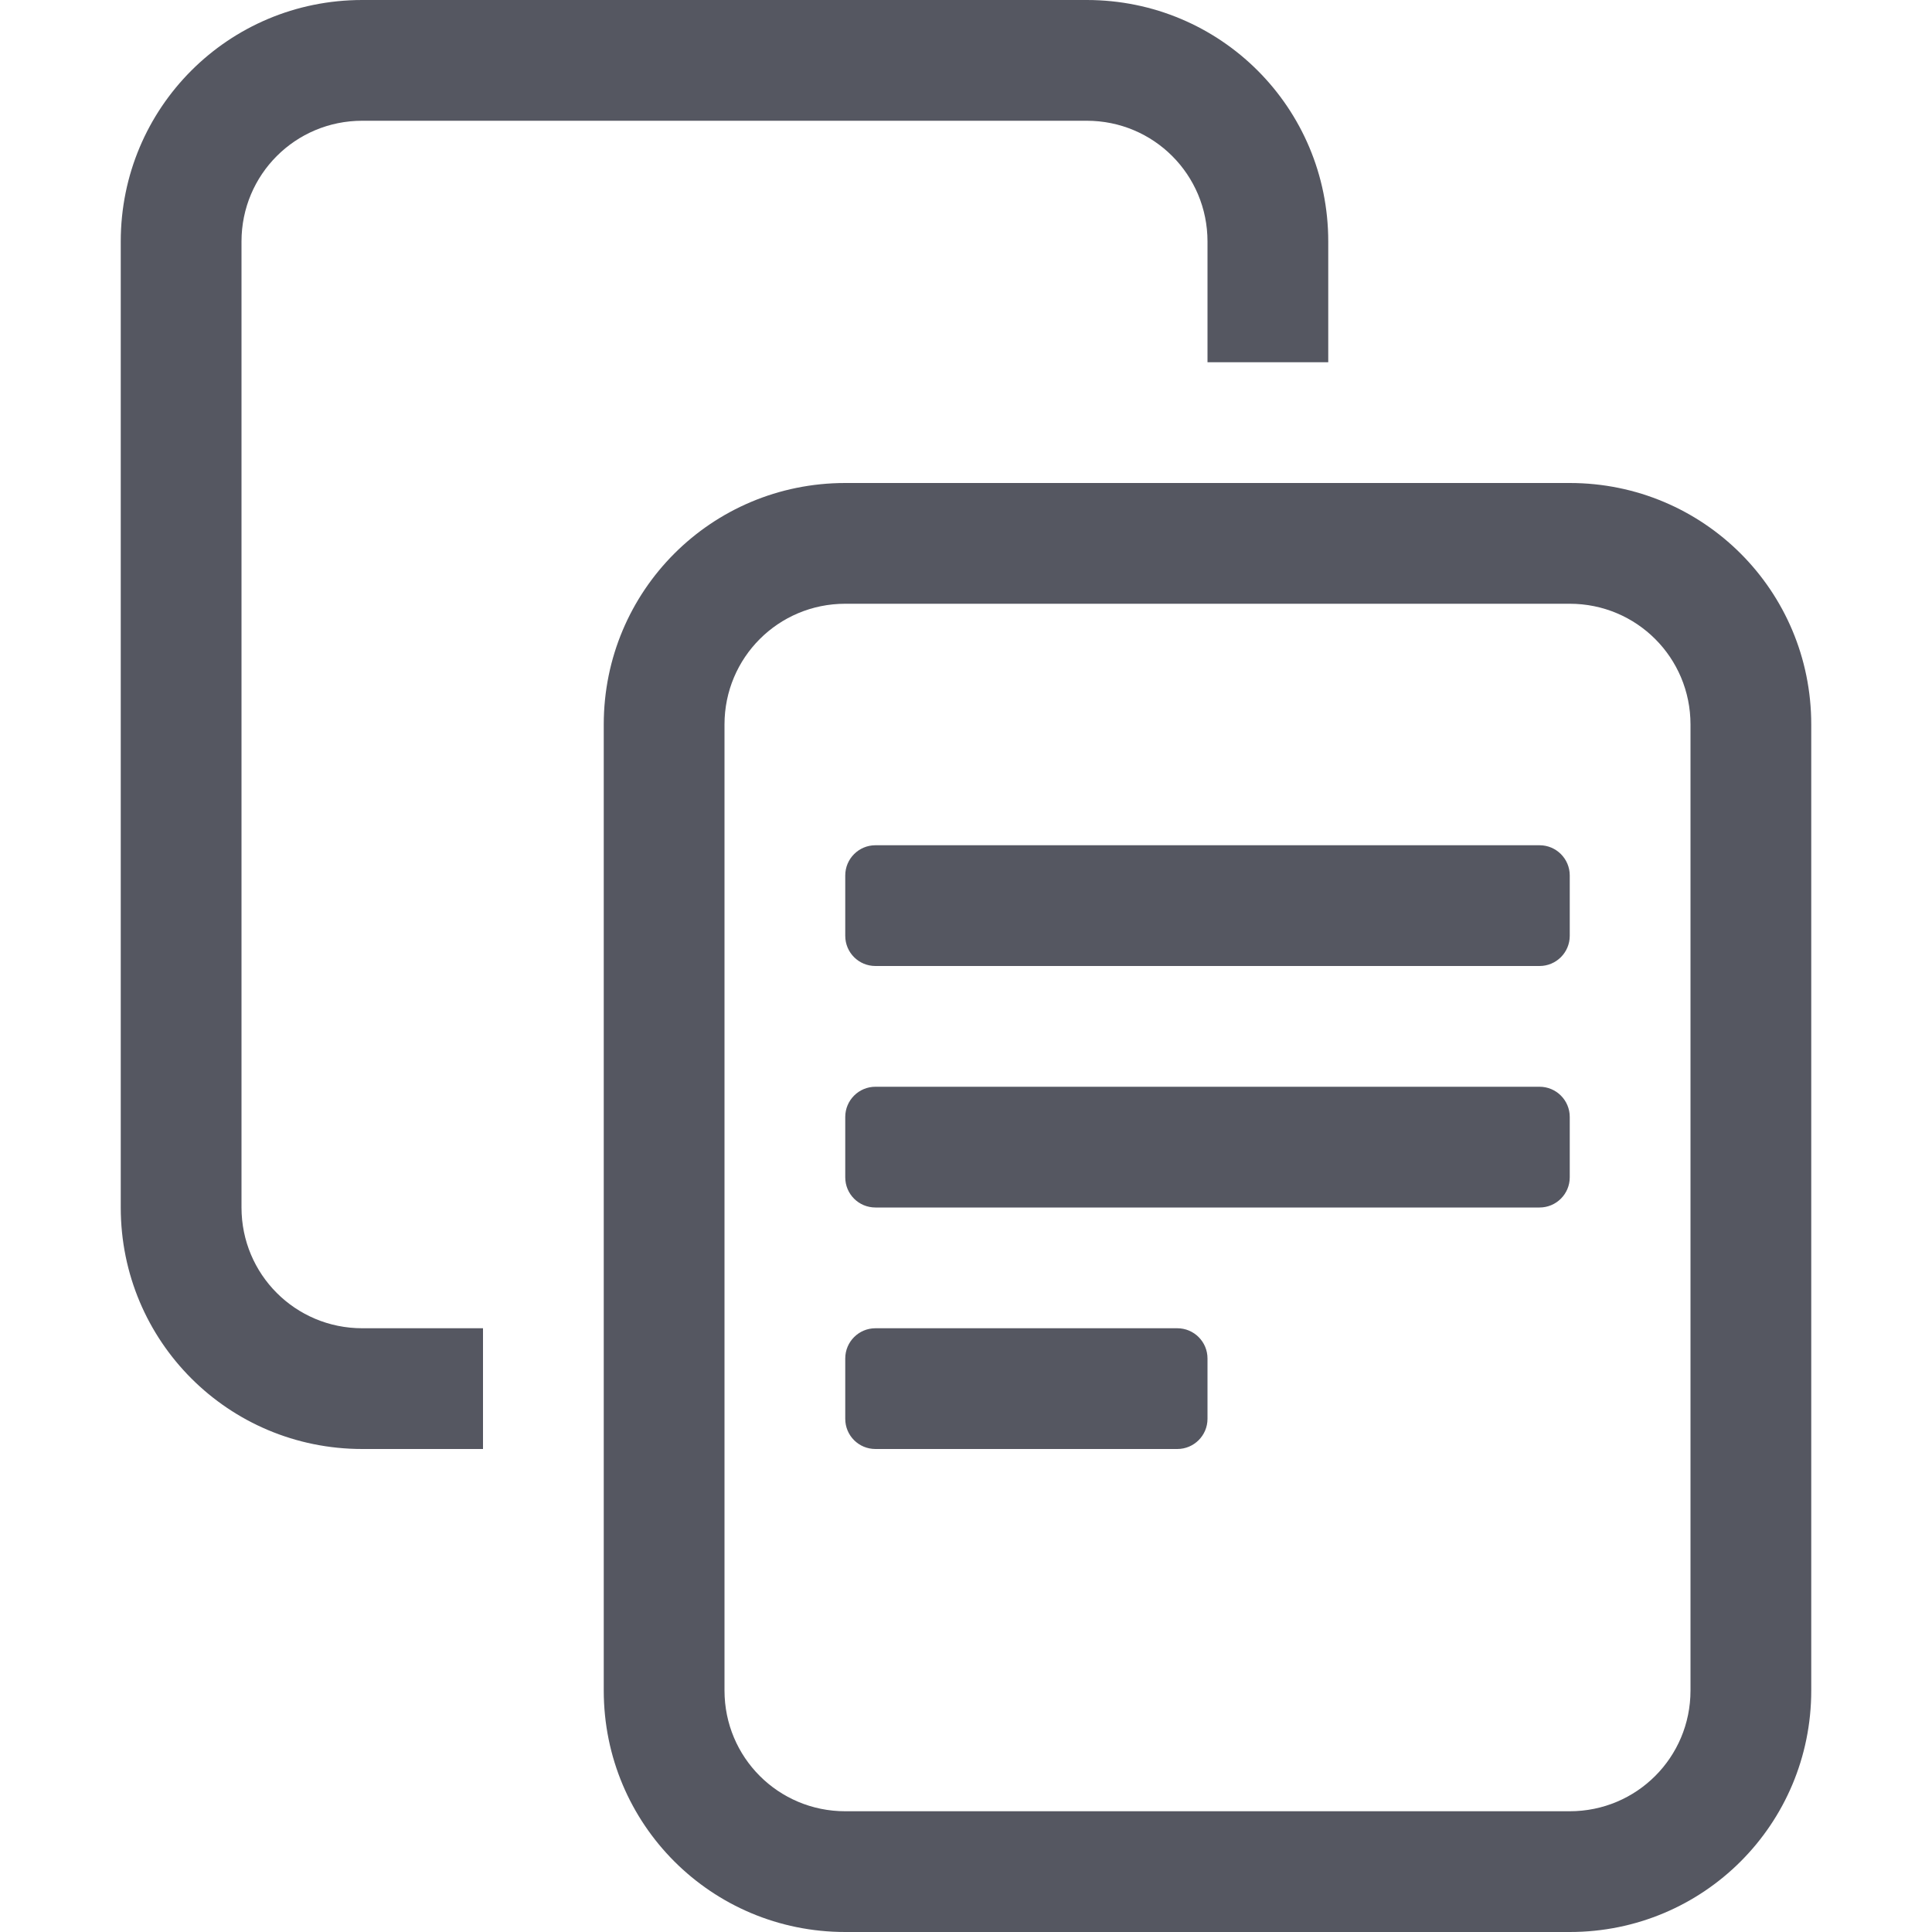
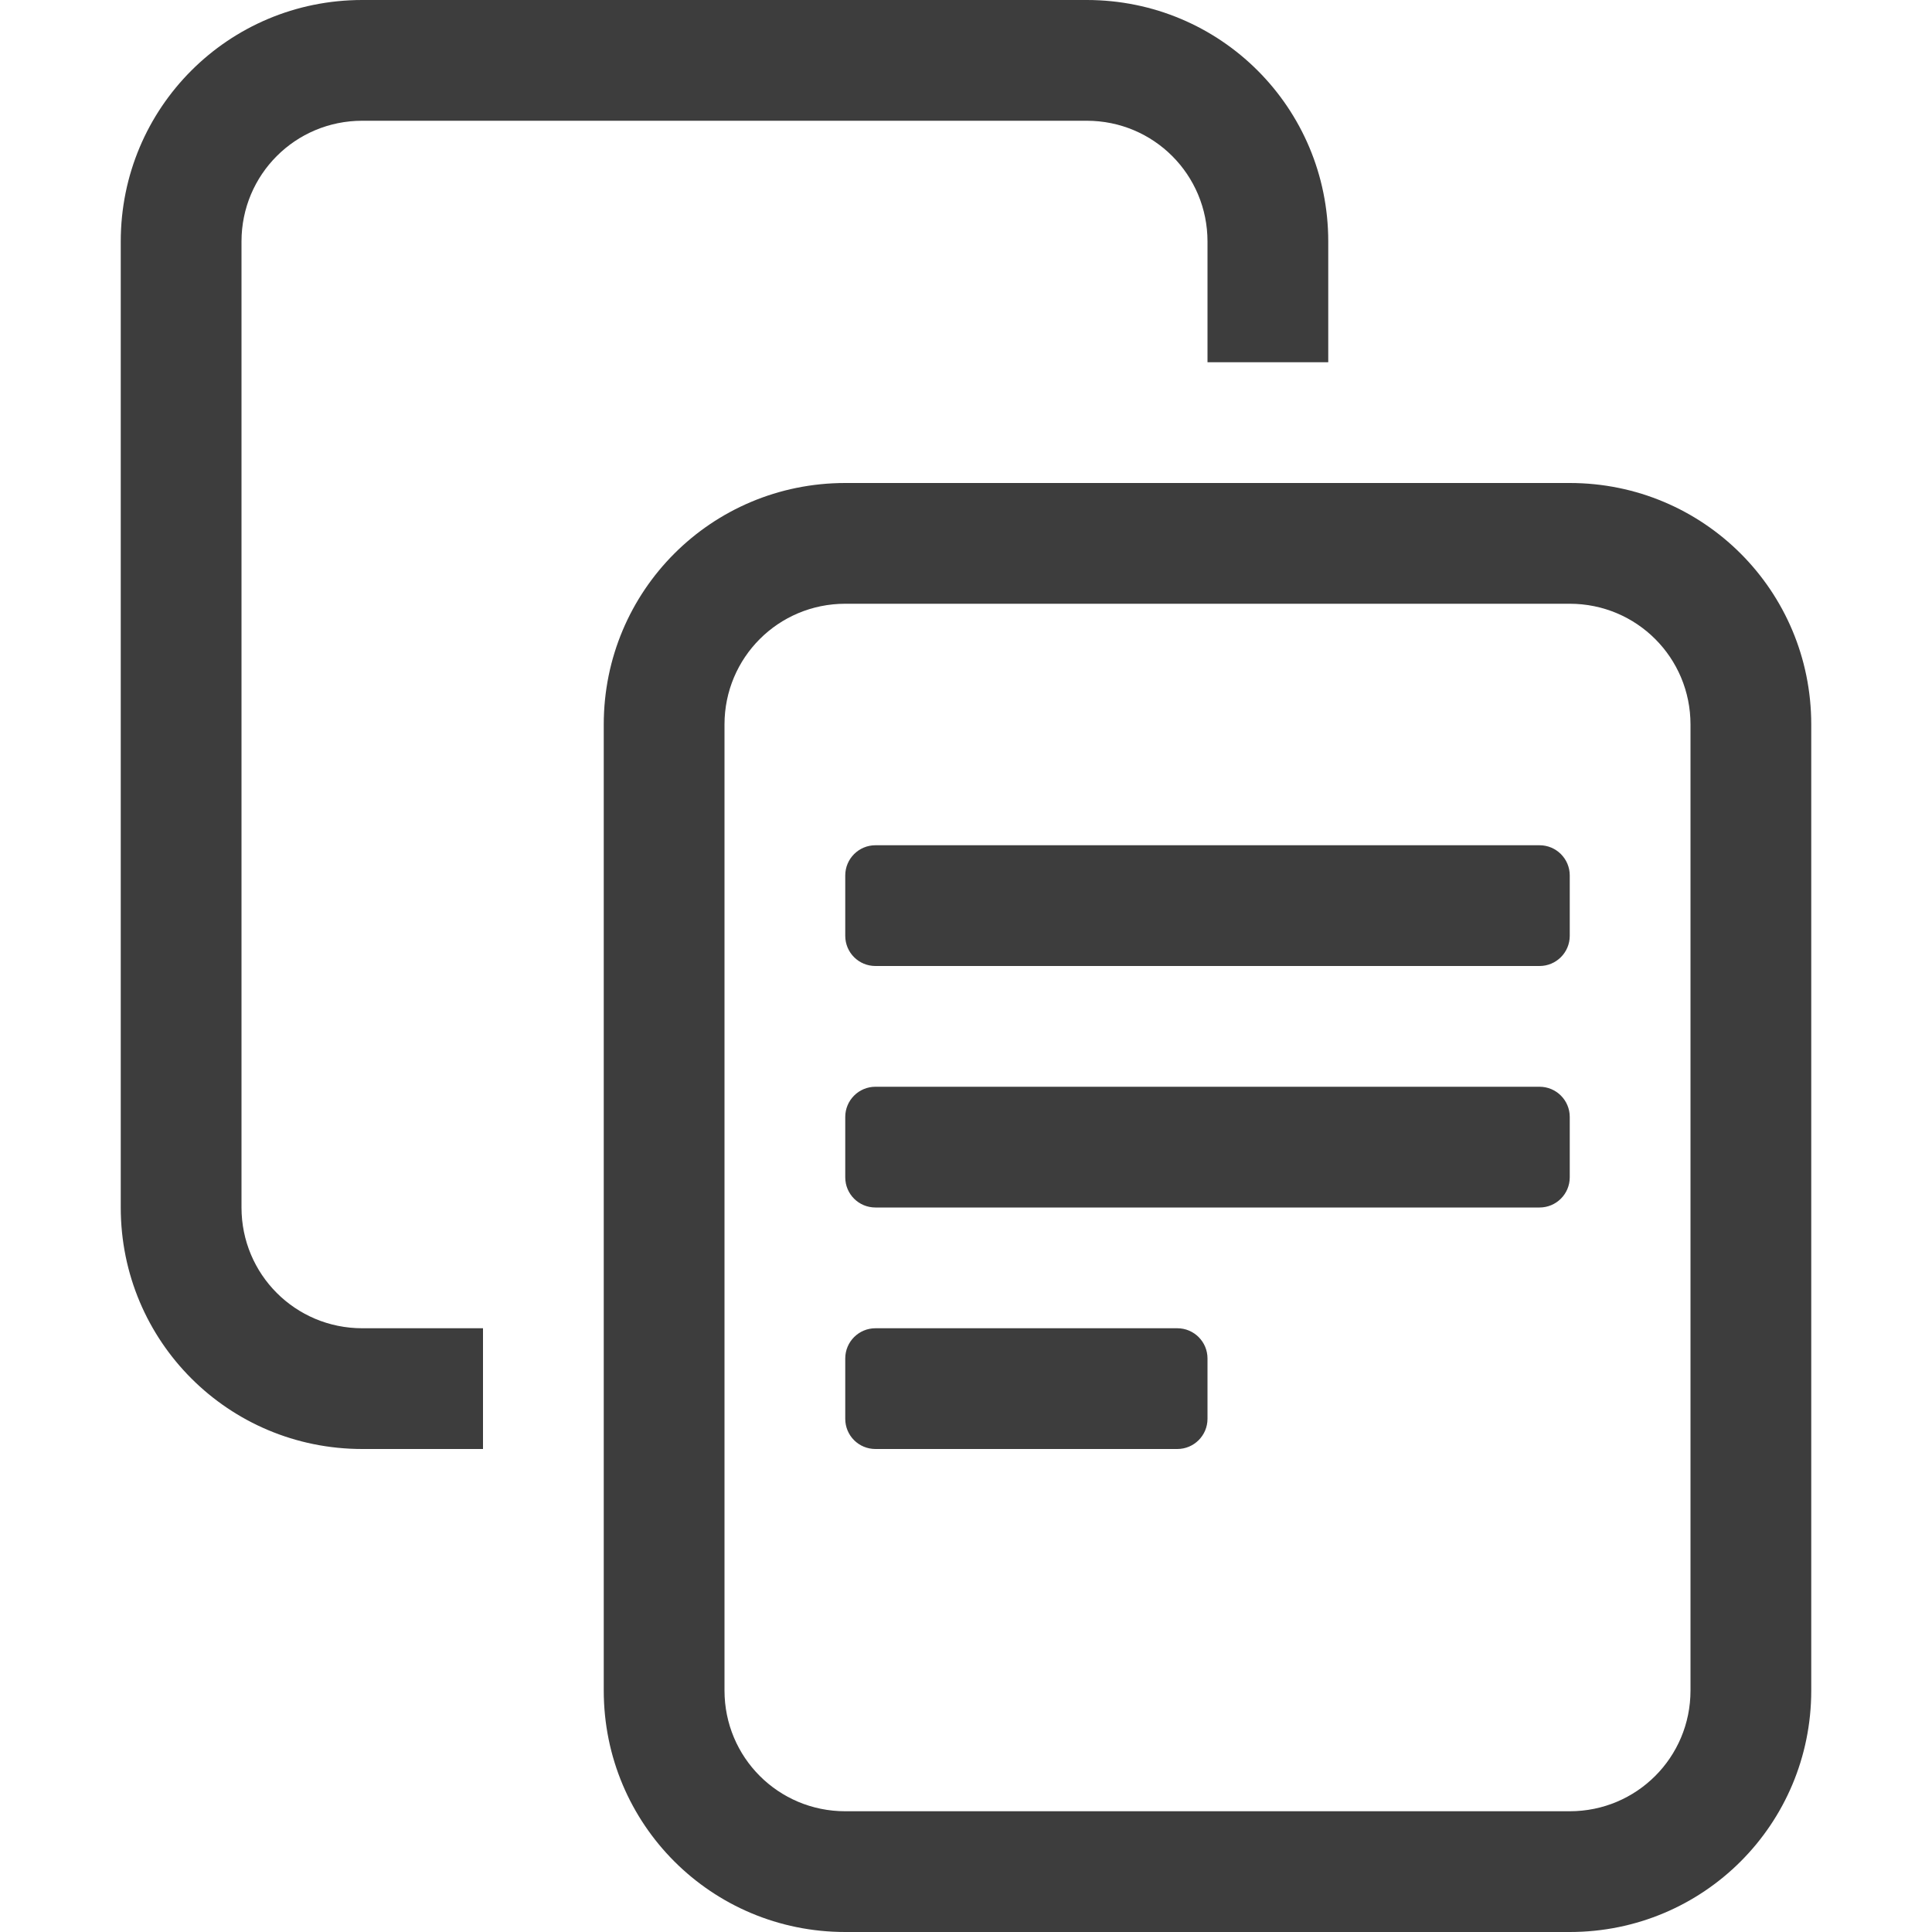
- <svg xmlns="http://www.w3.org/2000/svg" height="16" width="16" version="1.1" id="svg6" xml:space="preserve">
-   <defs id="defs10" />
-   <path id="rect322" style="opacity:1;fill:#555761;stroke:none;stroke-width:1;stroke-linecap:round;-inkscape-stroke:none;stop-color:#000000" d="M 3,0 C 1.892,0 1,0.892 1,2 v 8 c 0,1.108 0.892,2 2,2 H 4 V 11 H 3 C 2.446,11 2,10.554 2,10 V 2 C 2,1.446 2.446,1 3,1 h 6 c 0.554,0 1,0.446 1,1 v 1 h 1 V 2 C 11,0.892 10.108,0 9,0 Z M 7,4 C 5.892,4 5,4.892 5,6 v 8 c 0,1.108 0.892,2 2,2 h 6 c 1.108,0 2,-0.892 2,-2 V 6 C 15,4.892 14.108,4 13,4 Z m 0,1 h 6 c 0.554,0 1,0.446 1,1 v 8 c 0,0.554 -0.446,1 -1,1 H 7 C 6.446,15 6,14.554 6,14 V 6 C 6,5.446 6.446,5 7,5 Z M 7.25,7 C 7.112,7 7,7.112 7,7.25 v 0.5 C 7,7.889 7.112,8 7.25,8 h 5.5 C 12.888,8 13,7.888 13,7.75 V 7.25 C 13,7.112 12.888,7 12.75,7 Z m 0,2 C 7.112,9 7,9.112 7,9.25 v 0.5 C 7,9.889 7.112,10 7.25,10 h 5.5 C 12.888,10 13,9.888 13,9.75 V 9.25 C 13,9.112 12.888,9 12.75,9 Z m 0,2 C 7.112,11 7,11.112 7,11.25 v 0.5 C 7,11.889 7.112,12 7.25,12 h 2.5 C 9.888,12 10,11.888 10,11.75 v -0.5 C 10,11.112 9.888,11 9.75,11 Z" />
+ <svg xmlns="http://www.w3.org/2000/svg" height="16" width="16" version="1.1" id="svg1">
+   <defs id="defs1">
+     <style id="current-color-scheme" type="text/css">
+       .ColorScheme-Text{color:#282828}
+     </style>
+   </defs>
+   <path id="path1" class="ColorScheme-Text" fill="currentColor" opacity="0.9" d="M 3,0 C 1.892,0 1,0.892 1,2 v 8 c 0,1.108 0.892,2 2,2 H 4 V 11 H 3 C 2.446,11 2,10.554 2,10 V 2 C 2,1.446 2.446,1 3,1 h 6 c 0.554,0 1,0.446 1,1 v 1 h 1 V 2 C 11,0.892 10.108,0 9,0 Z M 7,4 C 5.892,4 5,4.892 5,6 v 8 c 0,1.108 0.892,2 2,2 h 6 c 1.108,0 2,-0.892 2,-2 V 6 C 15,4.892 14.108,4 13,4 Z m 0,1 h 6 c 0.554,0 1,0.446 1,1 v 8 c 0,0.554 -0.446,1 -1,1 H 7 C 6.446,15 6,14.554 6,14 V 6 C 6,5.446 6.446,5 7,5 Z M 7.25,7 C 7.112,7 7,7.112 7,7.25 v 0.5 C 7,7.889 7.112,8 7.25,8 h 5.5 C 12.888,8 13,7.888 13,7.75 V 7.25 C 13,7.112 12.888,7 12.75,7 Z m 0,2 C 7.112,9 7,9.112 7,9.25 v 0.5 C 7,9.889 7.112,10 7.25,10 h 5.5 C 12.888,10 13,9.888 13,9.75 V 9.25 C 13,9.112 12.888,9 12.75,9 Z m 0,2 C 7.112,11 7,11.112 7,11.25 v 0.5 C 7,11.889 7.112,12 7.25,12 h 2.5 C 9.888,12 10,11.888 10,11.75 v -0.5 C 10,11.112 9.888,11 9.75,11 Z" />
</svg>
